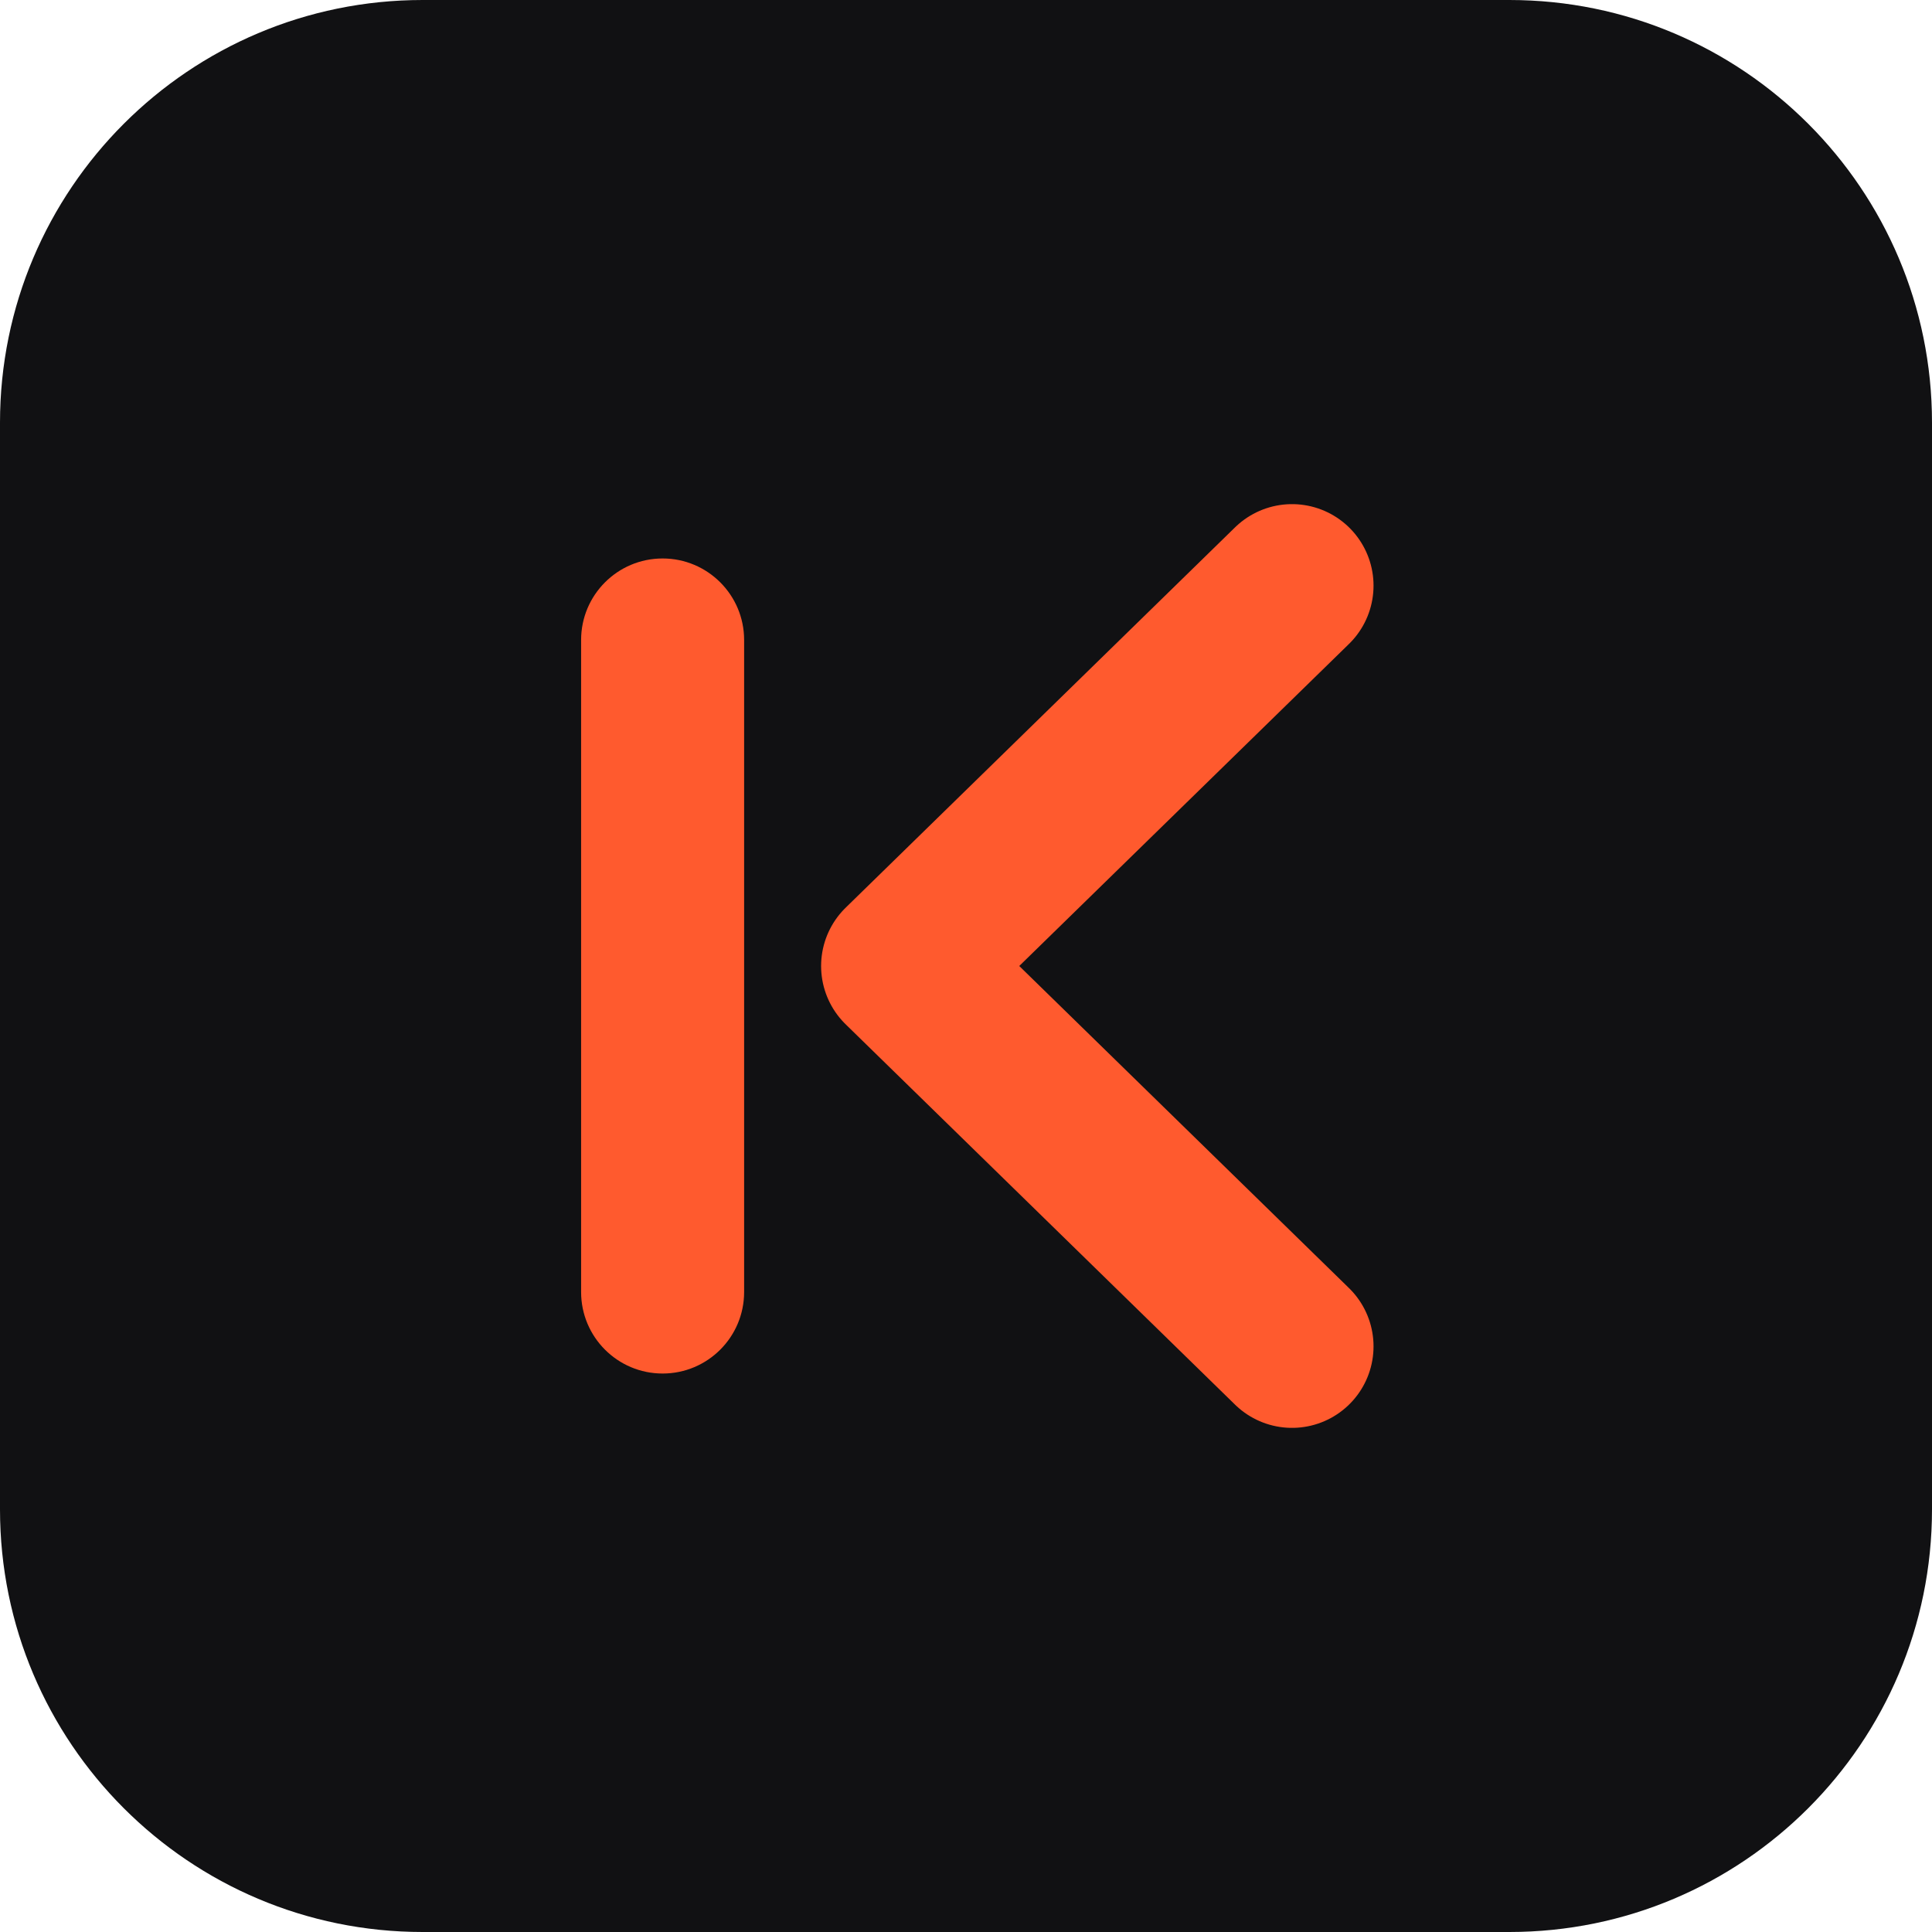
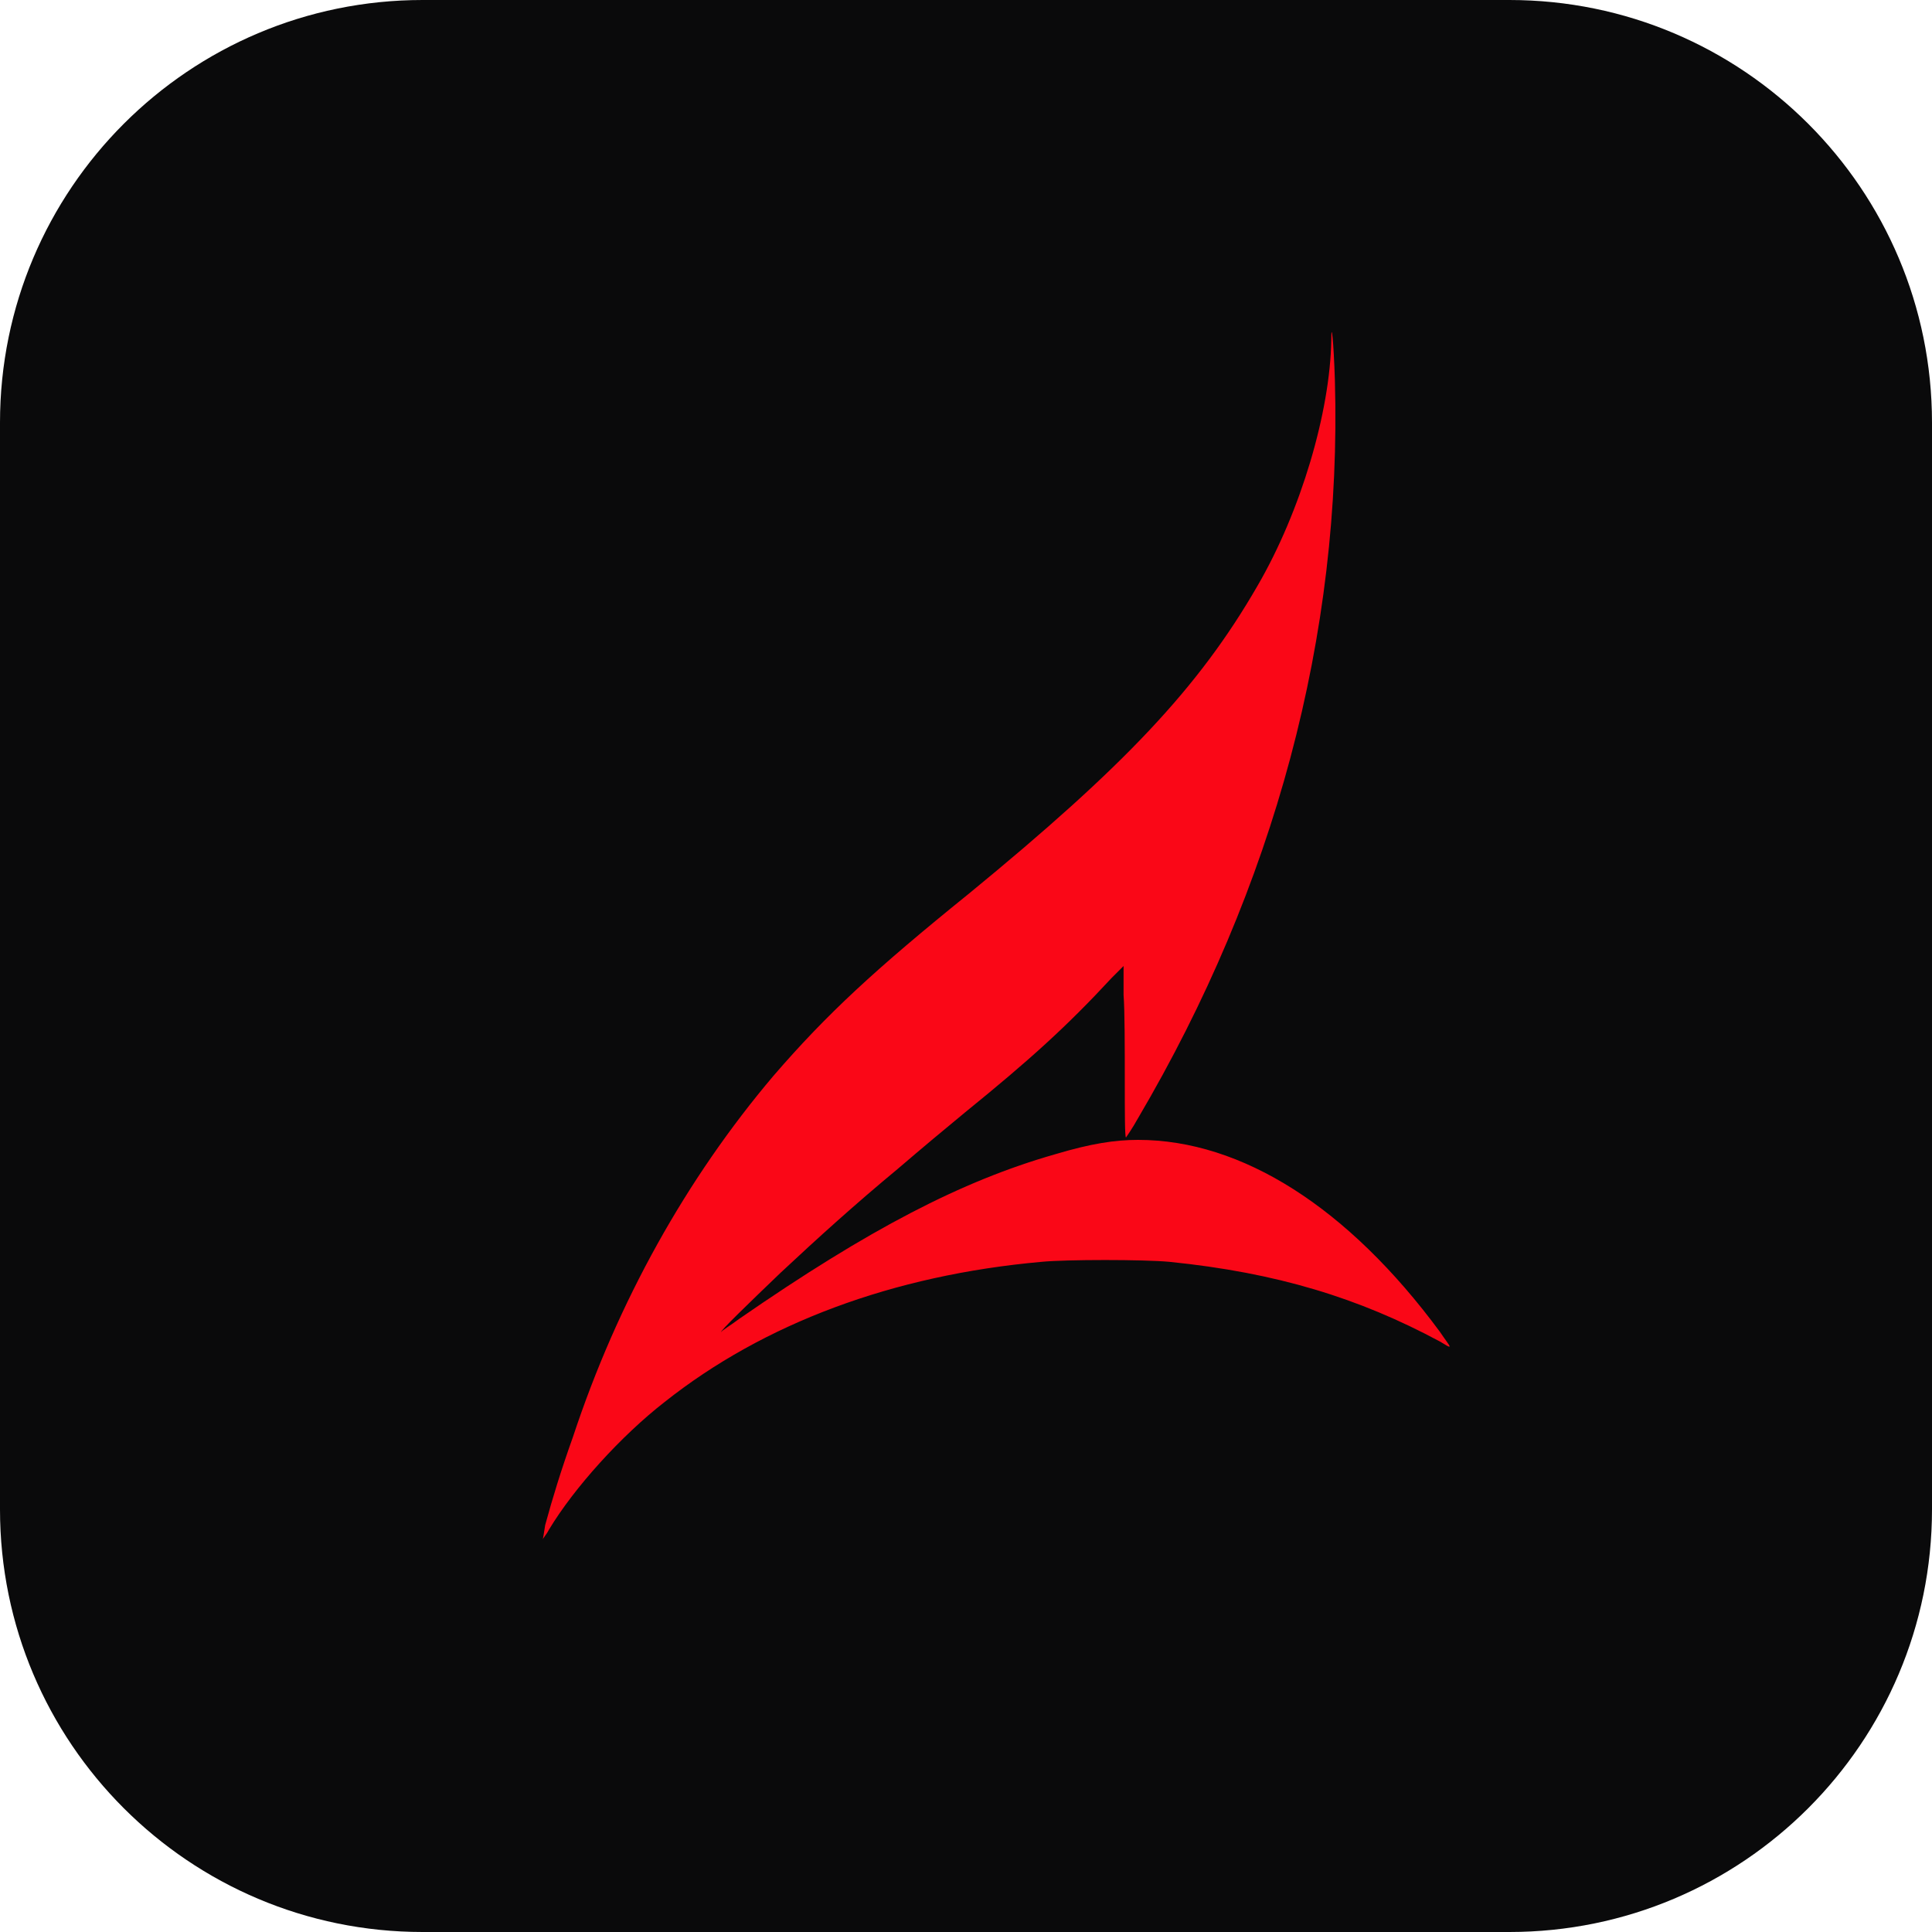
<svg xmlns="http://www.w3.org/2000/svg" viewBox="0 0 64 64">
-   <rect width="64" height="64" rx="14" fill="#111113" />
-   <g transform="translate(14 14) scale(1.5)">
-     <rect x="3.5" y="3" width="3.6" height="18" rx="1.8" fill="#FF5A2E" />
-     <path d="M19.2 3.6 10.6 12l8.6 8.4" fill="none" stroke="#FF5A2E" stroke-width="3.6" stroke-linecap="round" stroke-linejoin="round" />
+   <rect width="64" height="64" rx="14" fill="#0a0a0b" />
+   <g transform="translate(17.94 11) scale(0.4)">
+     <path fill="#FA0717" d="M0.3 98.8C0.9 96.6 1.6 94.3 2.6 91.5C6.3 80.3 12 70.1 19.2 61.6C23.6 56.5 27.6 52.8 35.4 46.5C48.2 36 54.4 29.5 59.3 21C62.9 14.8 65.3 6.6 65.4 0.7C65.4 -1.1 65.6 0.8 65.7 4C66.3 25.1 60.7 45.9 49.4 65.1C48.9 66 48.4 66.7 48.4 66.7C48.3 66.7 48.3 64.6 48.3 62C48.3 59.4 48.3 56.2 48.2 54.9L48.2 52.5L47.2 53.5C43.5 57.5 40.4 60.3 35.1 64.6C33.4 66 31.6 67.5 29.5 69.3C26 72.2 22.9 75 19.8 77.9C17.4 80.2 14.6 82.9 14.9 82.8C14.9 82.7 15.6 82.3 16.4 81.7C27.1 74.3 34.8 70.3 42.5 68.1C45.5 67.2 47.5 66.9 49.4 66.9C58 66.9 66.8 72.5 74.4 82.8C74.8 83.4 75.2 83.9 75.2 84C75.2 84.1 74.9 83.9 74.4 83.6C67.7 80 60.9 77.9 52 77C49.9 76.8 43.4 76.8 41.4 77C29.1 78.1 18.4 82.1 10.2 88.6C6.6 91.4 2.7 95.7 0.6 99.2C0.4 99.6 0.1 99.9 0.1 100C0.1 100 0.2 99.5 0.3 98.8Z" />
  </g>
</svg>
